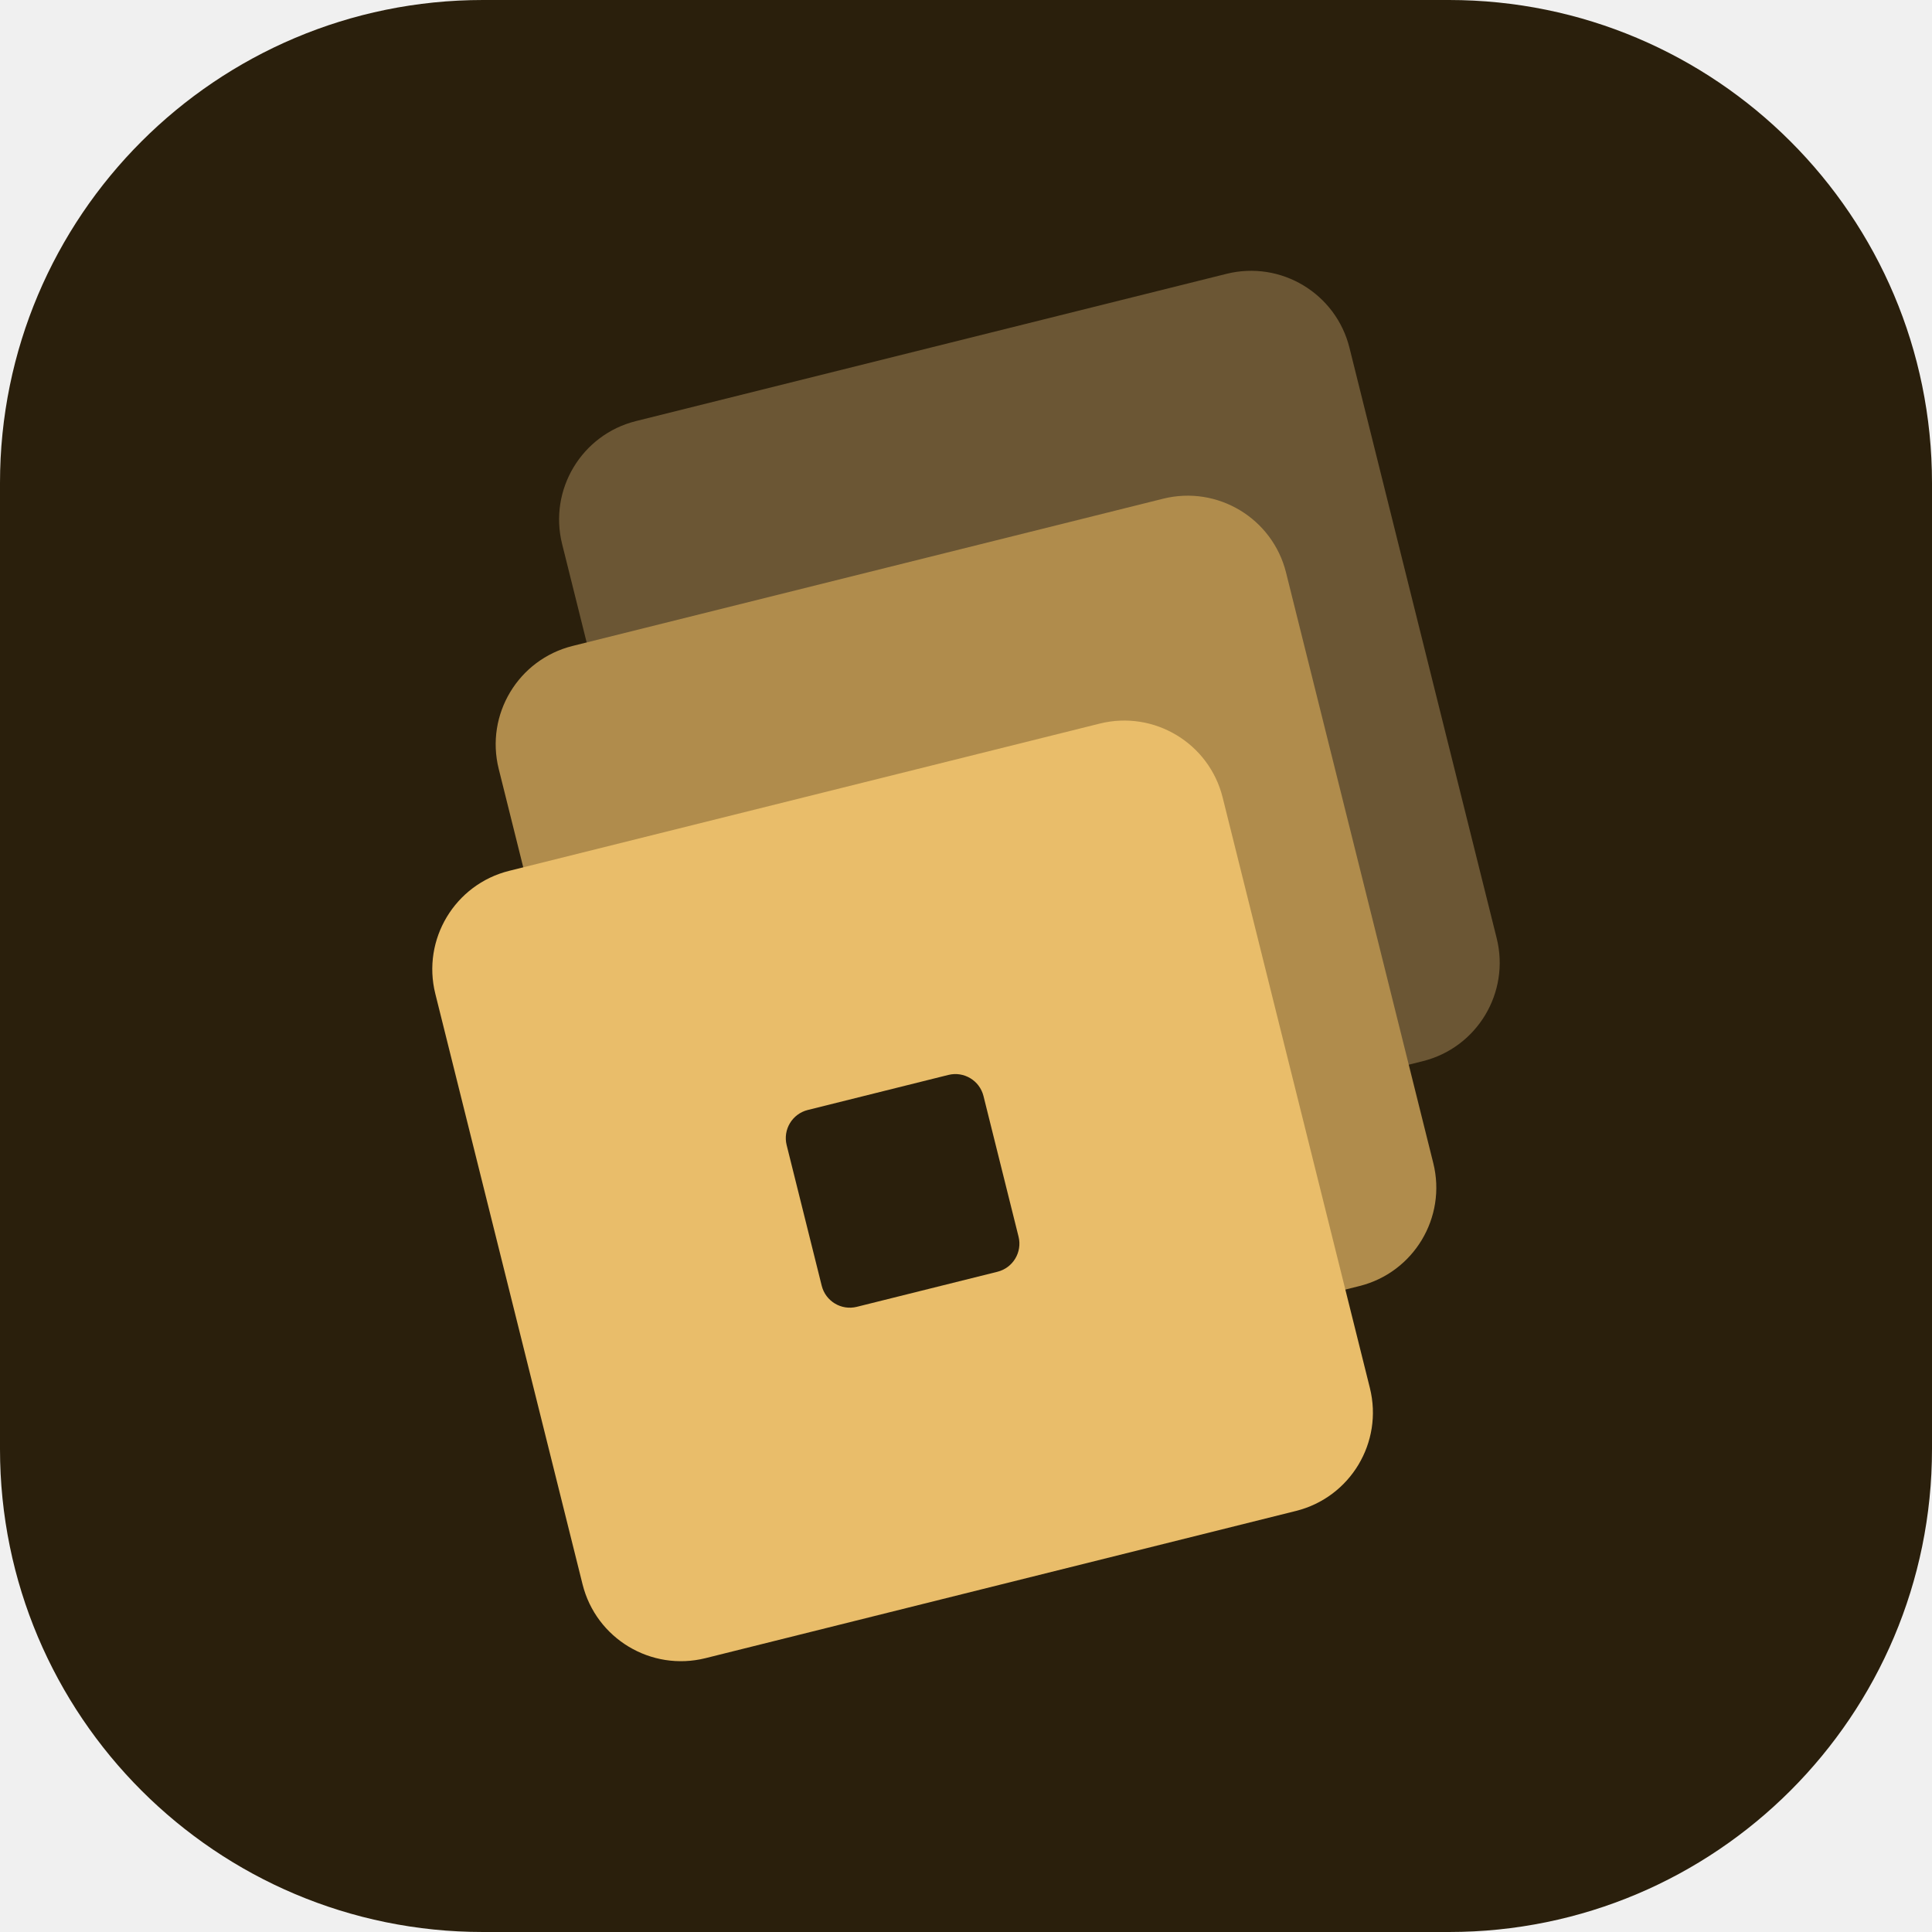
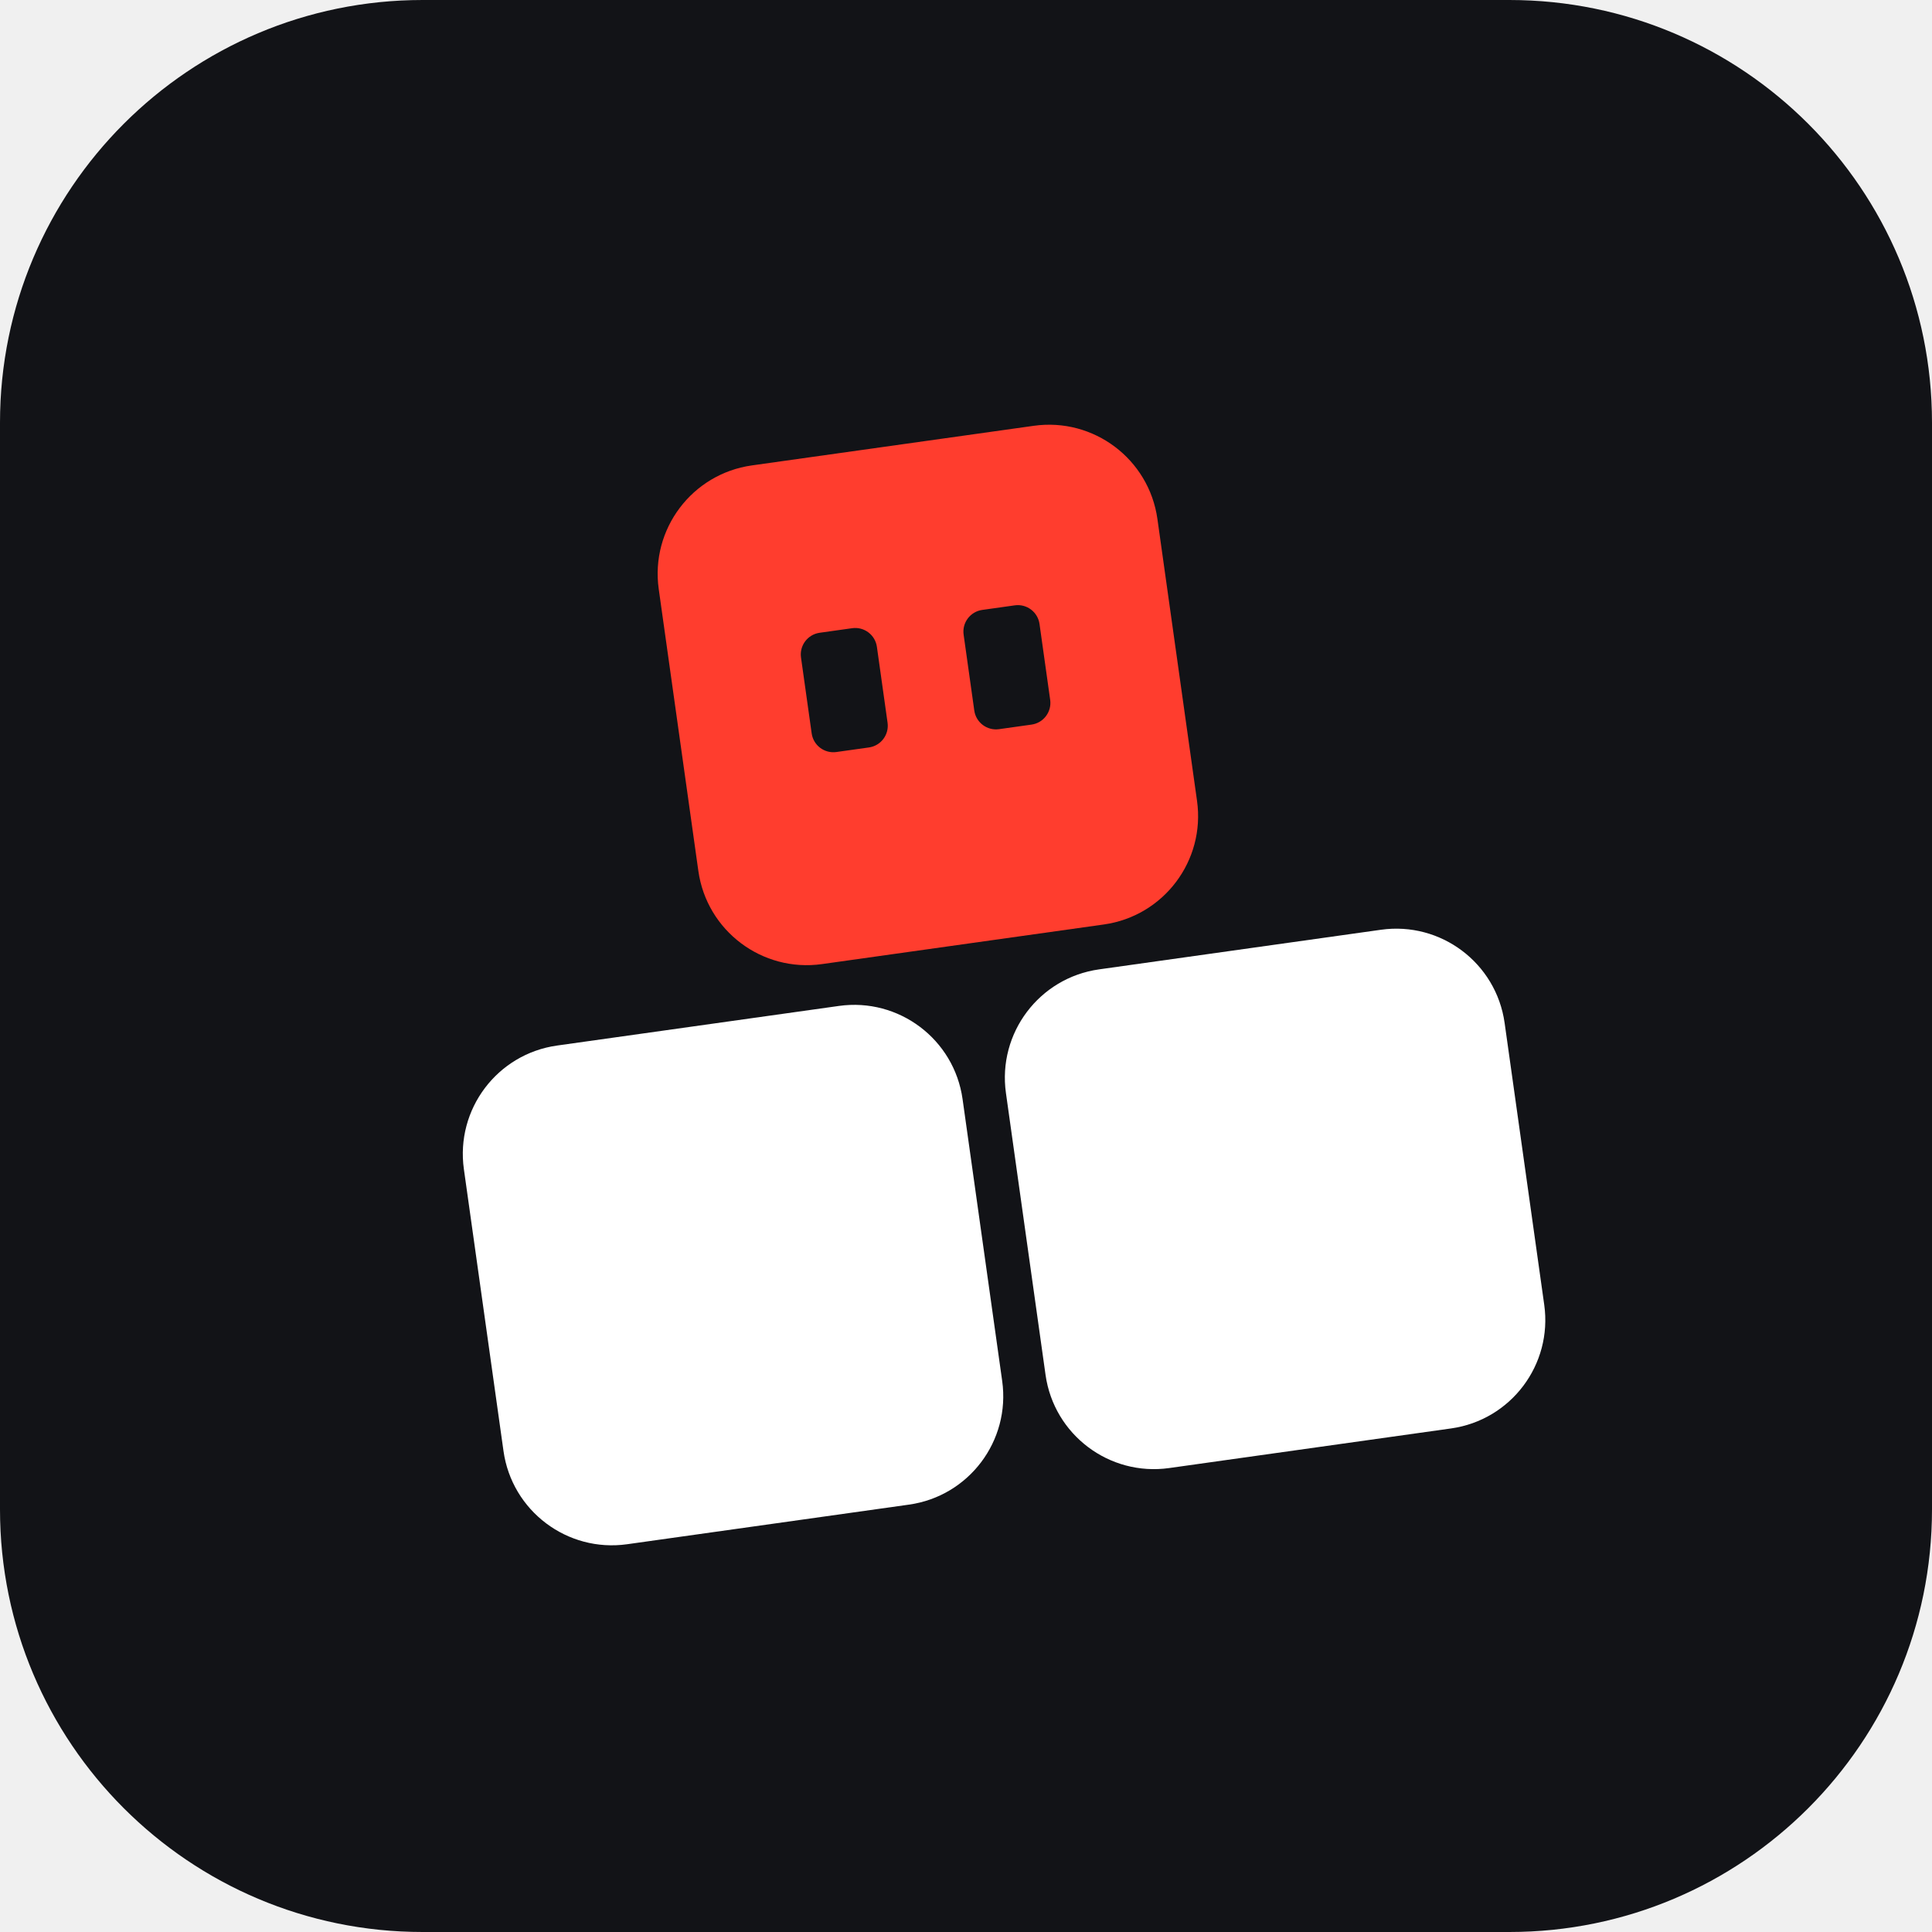
<svg xmlns="http://www.w3.org/2000/svg" width="128" height="128" viewBox="0 0 128 128" role="img">
-   <rect width="128" height="128" rx="32" fill="#2a1f0c" />
-   <g transform="translate(16 16) scale(0.96)">
-     <g transform="rotate(-14 50 50)">
-       <rect x="30" y="8" width="56" height="56" rx="7" fill="#6b5634" />
-       <rect x="22" y="22" width="56" height="56" rx="7" fill="#b08c4c" />
-       <rect x="14" y="36" width="56" height="56" rx="7" fill="#e9bd6a" />
-       <rect x="35" y="57" width="14" height="14" rx="2" fill="#2a1f0c" />
-     </g>
+   <rect width="128" height="128" rx="28" fill="#121317" />
+   <g transform="translate(20.48 20.48) scale(0.7253) rotate(-8 60 60)">
+     <rect x="12" y="62" width="46" height="46" rx="10" fill="#ffffff" />
+     <rect x="62" y="62" width="46" height="46" rx="10" fill="#ffffff" />
+     <rect x="37" y="12" width="46" height="46" rx="10" fill="#ff3d2e" />
+     <rect x="49" y="28" width="7" height="11" rx="2" fill="#121317" />
+     <rect x="64" y="28" width="7" height="11" rx="2" fill="#121317" />
  </g>
</svg>
